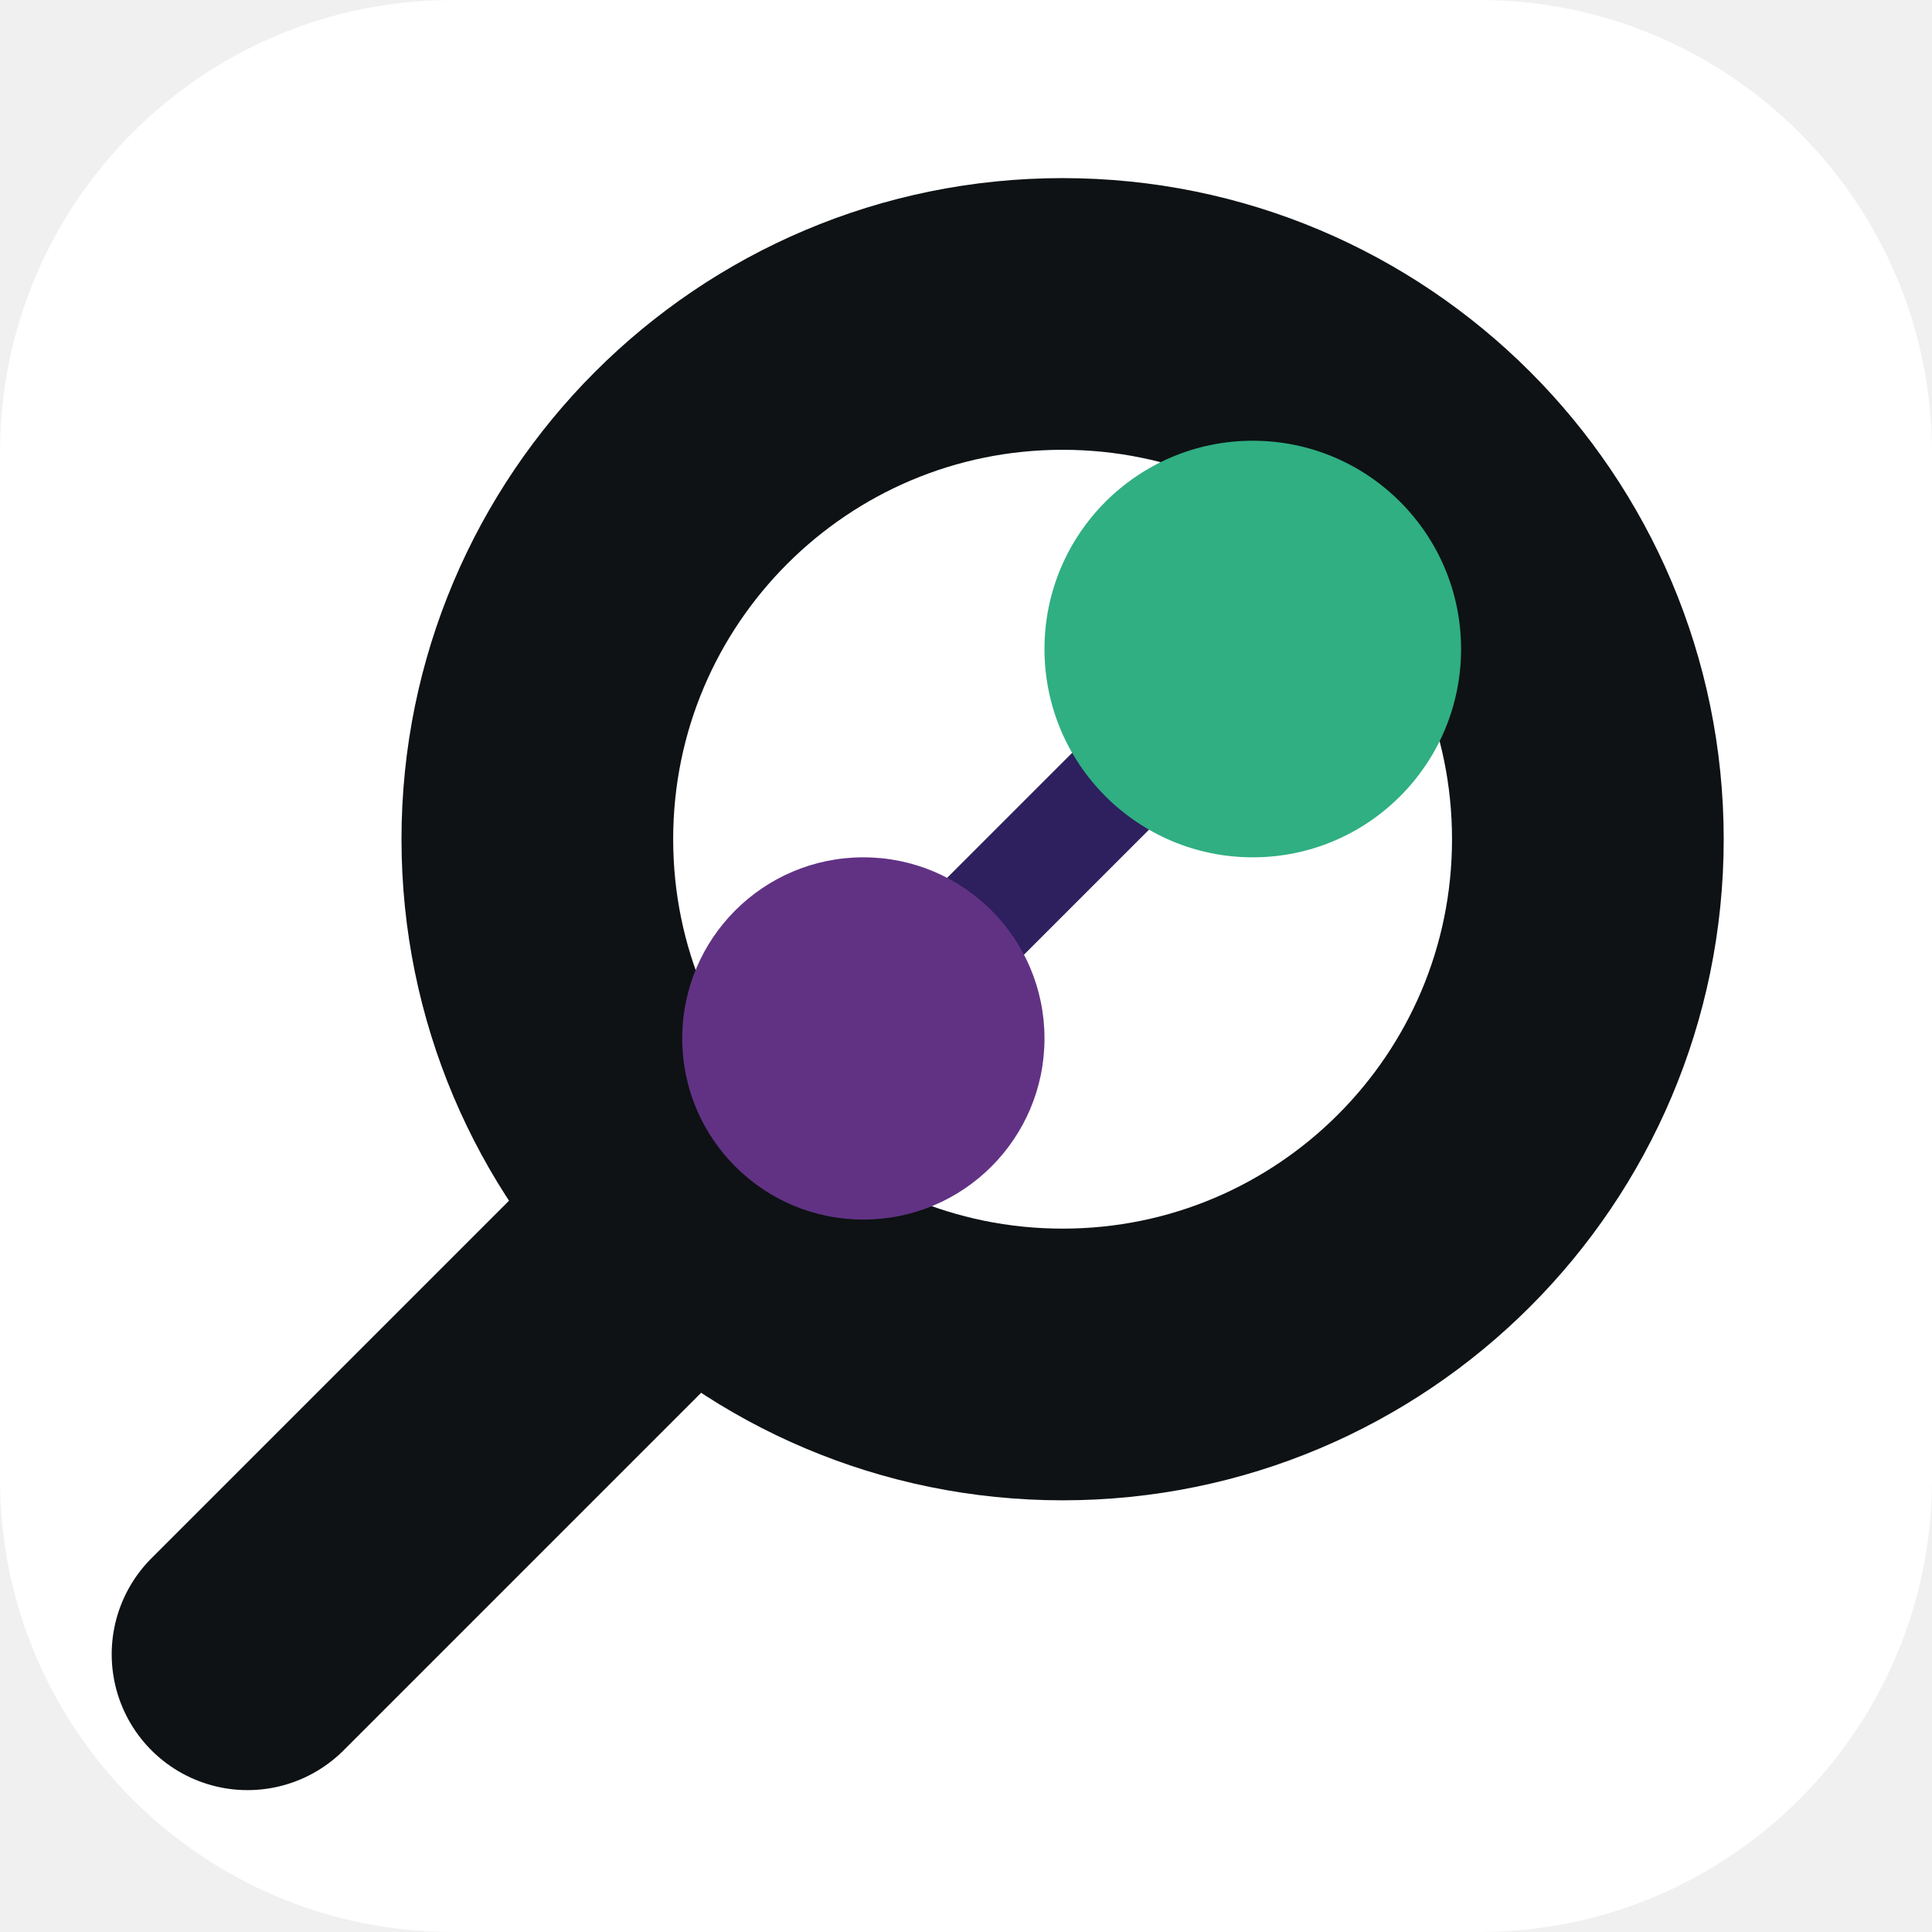
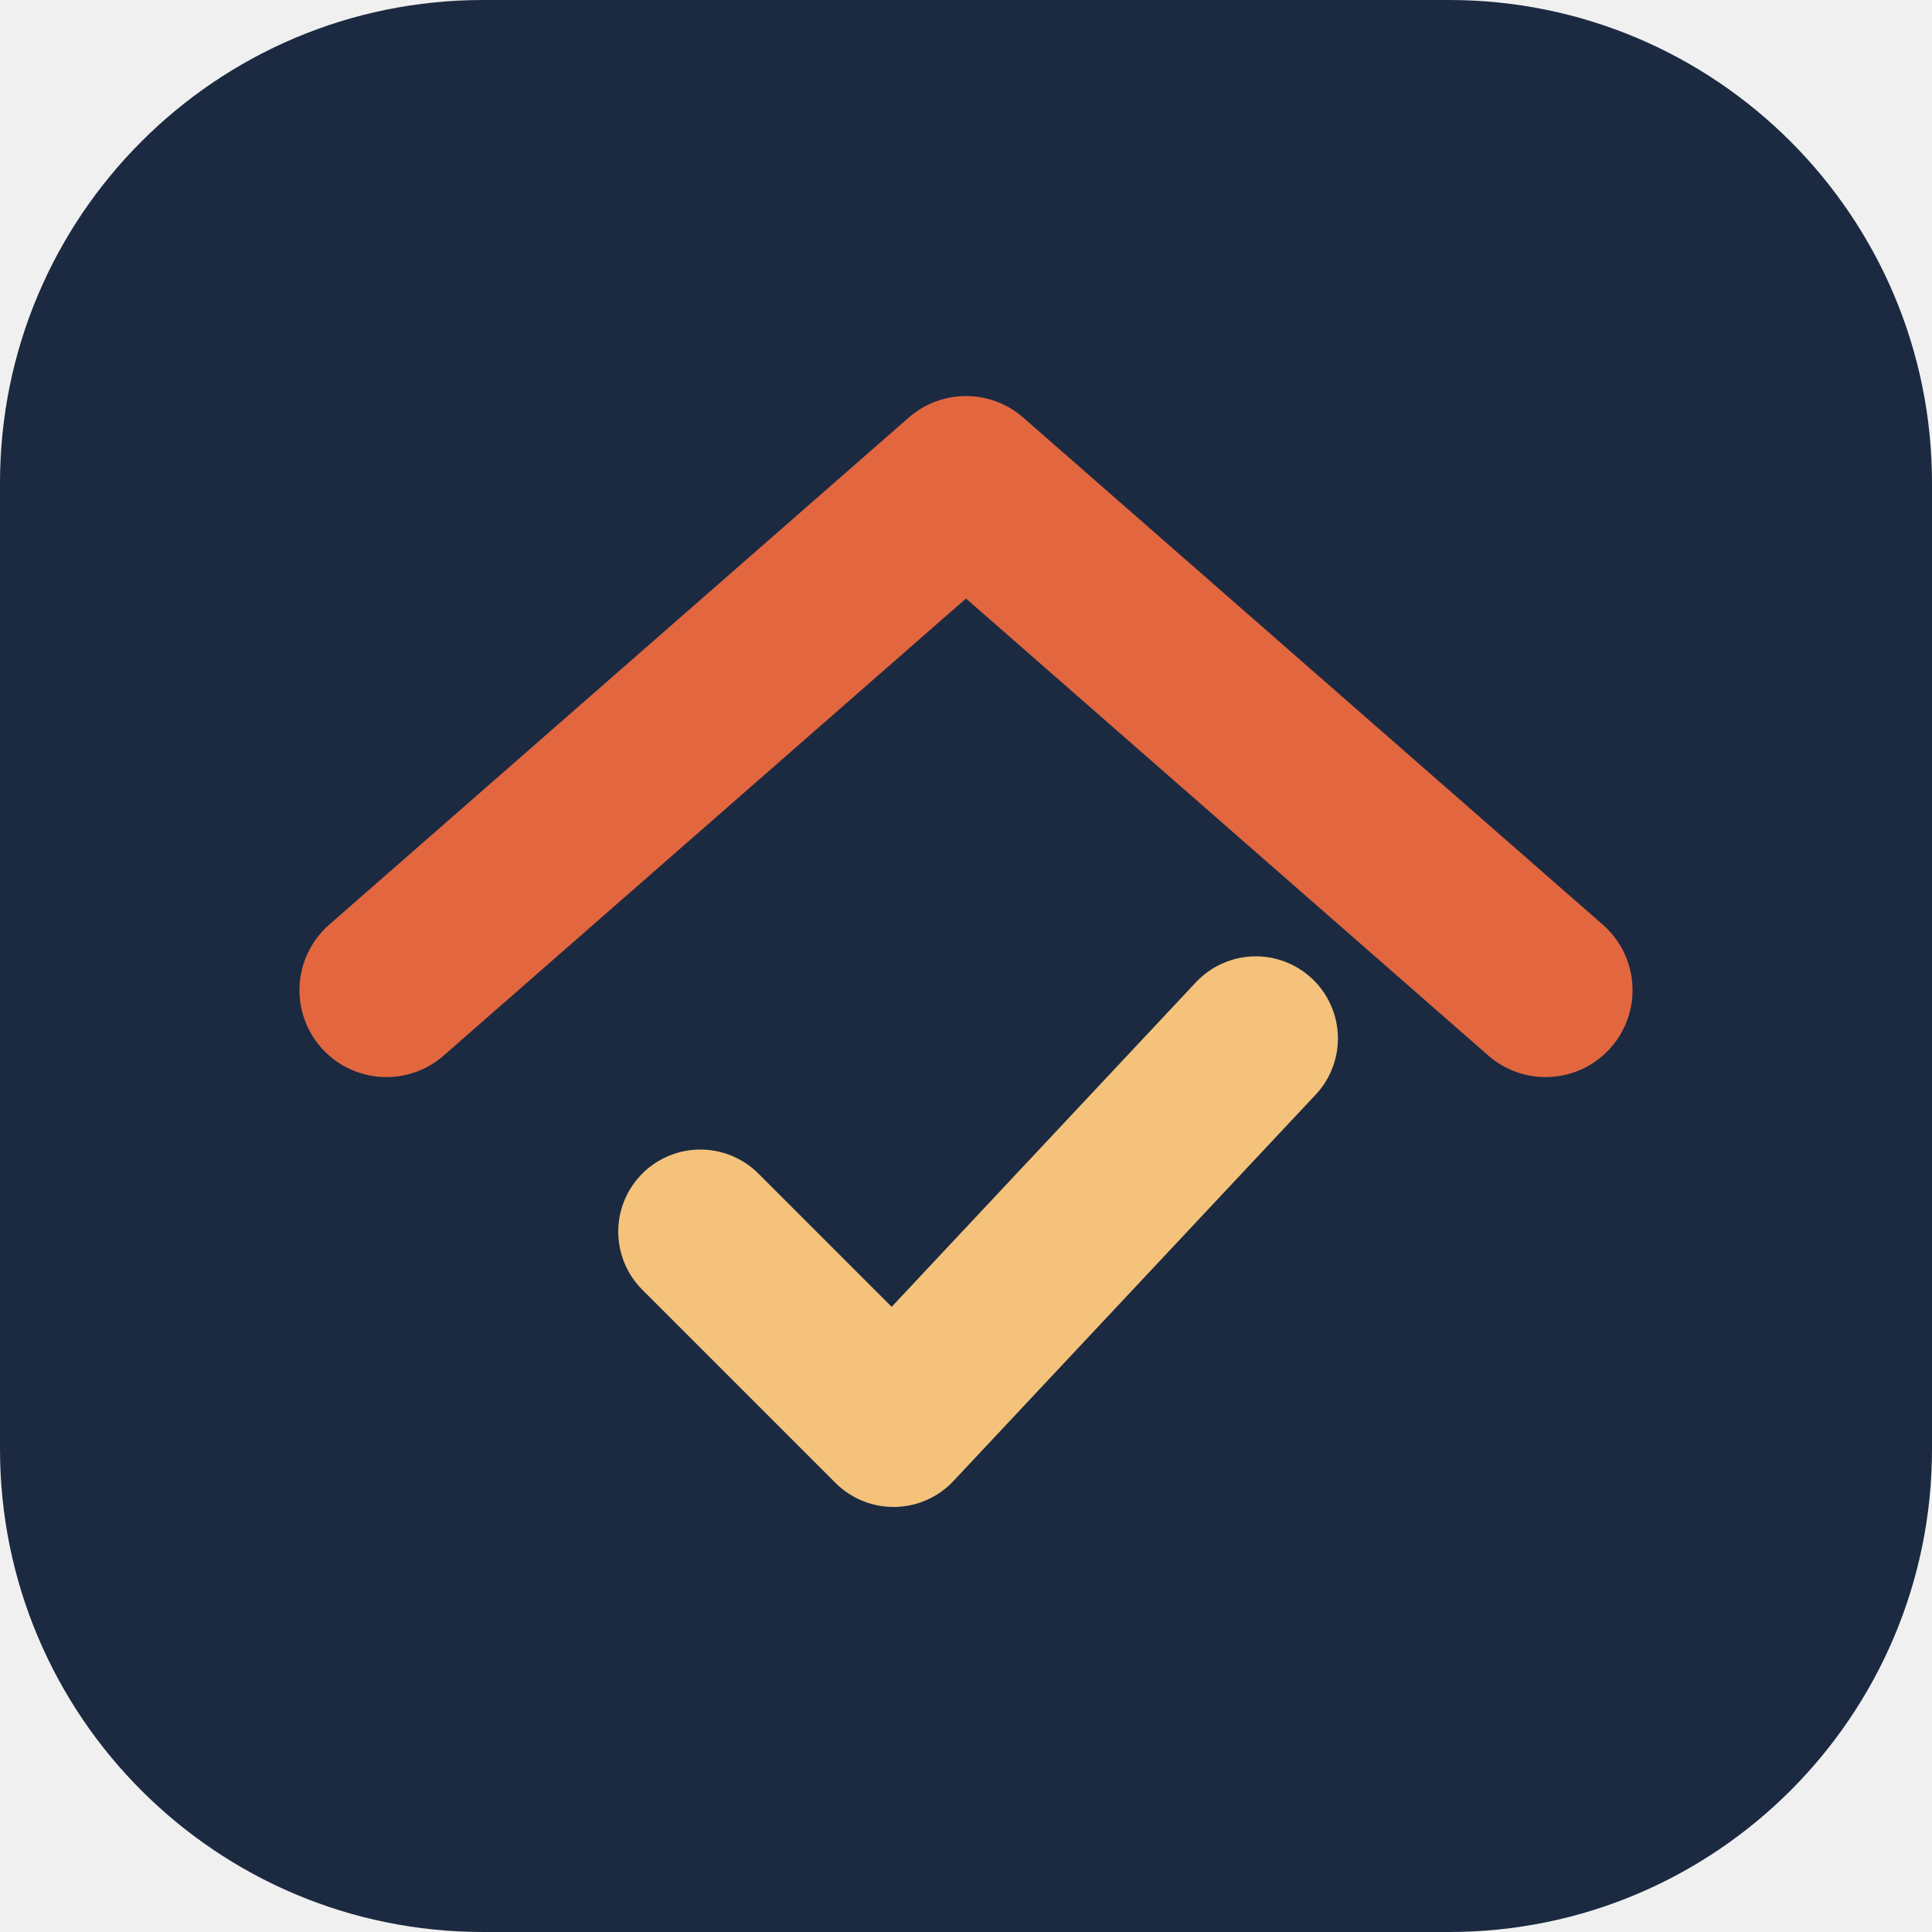
- <svg xmlns="http://www.w3.org/2000/svg" viewBox="0 0 64 64">
-   <rect width="64" height="64" rx="15" fill="#FFFFFF" />
-   <g transform="translate(1 2) scale(.6)">
-     <circle cx="57" cy="43" r="29" fill="none" stroke="#0E1214" stroke-width="15" />
-     <path d="M34 66 12 88" stroke="#0E1214" stroke-width="15" stroke-linecap="round" />
-     <path d="M46 54 67 33" stroke="#2E1F5E" stroke-width="6" />
-     <circle cx="46" cy="54" r="10" fill="#613284" />
-     <circle cx="67.5" cy="32.5" r="11.5" fill="#2FAF82" />
-   </g>
+ <svg xmlns="http://www.w3.org/2000/svg" viewBox="0 0 40 40">
+   <rect width="40" height="40" rx="10" fill="#1B2A41" />
+   <path d="M8 20.5 20 10l12 10.5" fill="none" stroke="#E2673F" stroke-width="3.6" stroke-linecap="round" stroke-linejoin="round" />
+   <path d="m14.5 25.5 4 4 7.5-8" fill="none" stroke="#F4C27A" stroke-width="3.4" stroke-linecap="round" stroke-linejoin="round" />
</svg>
